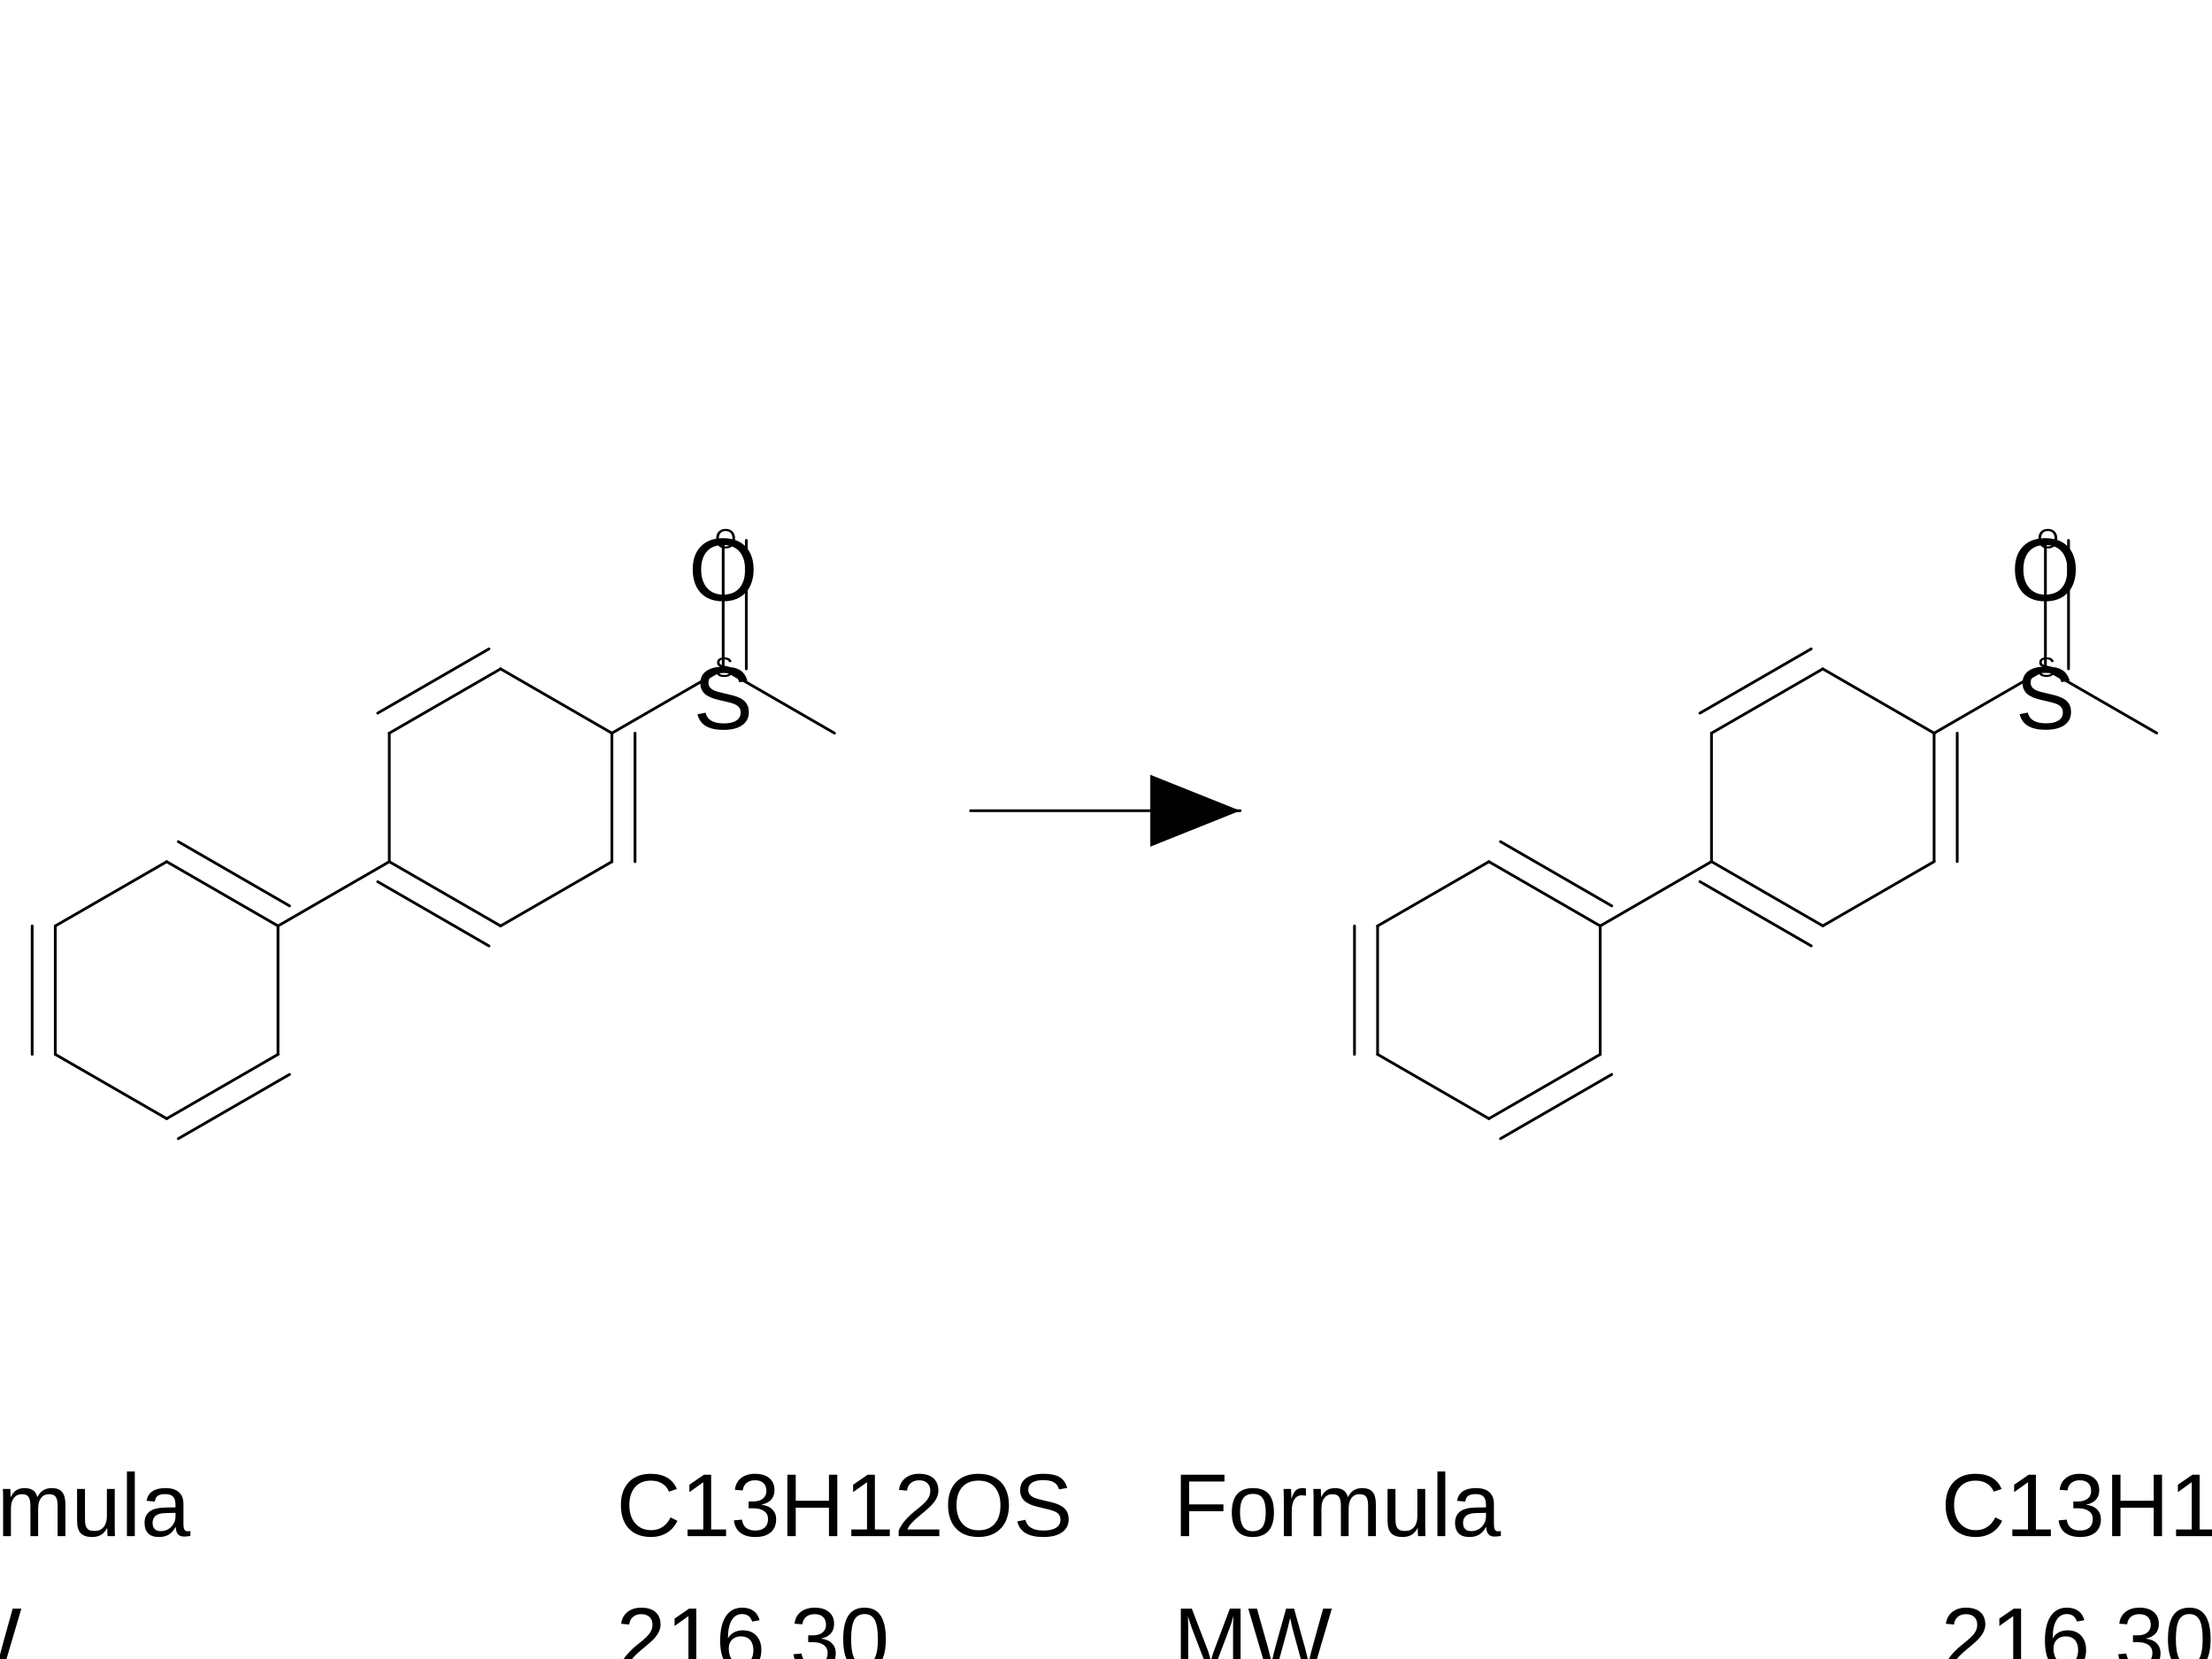
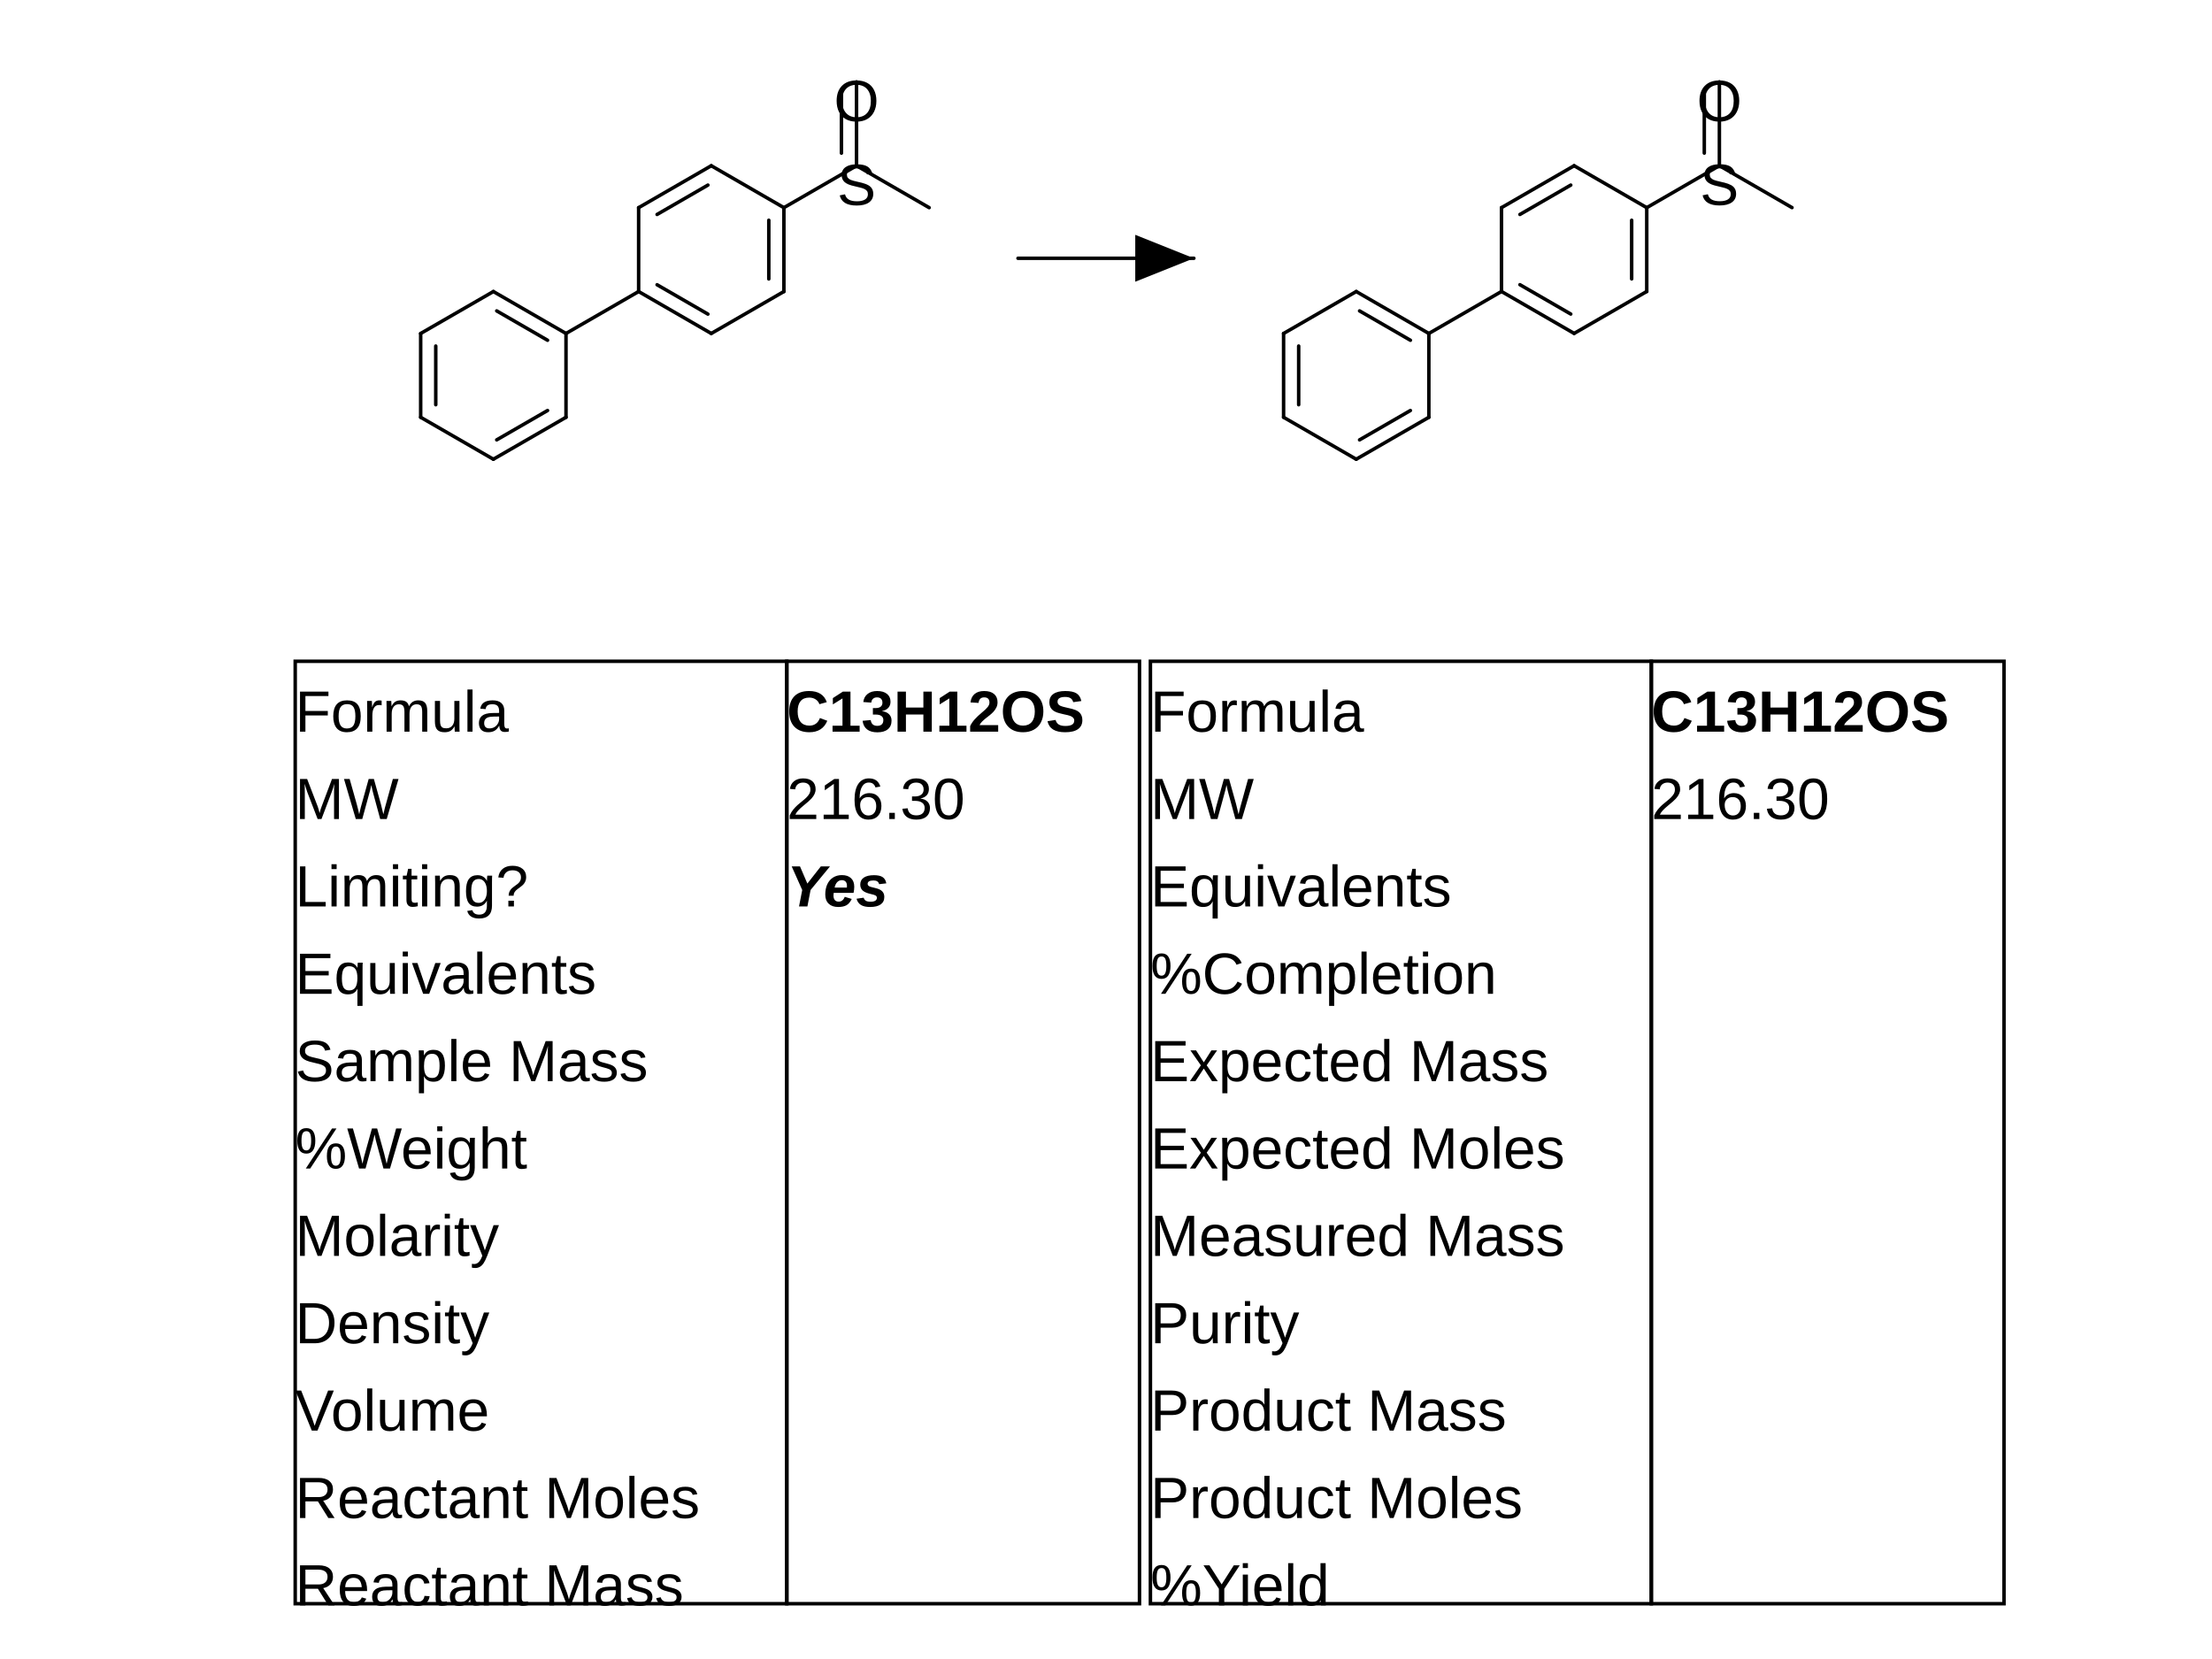
<svg xmlns="http://www.w3.org/2000/svg" width="800" height="600" viewBox="0 0 800 600">
  <rect x="0" y="0" width="800" height="600" fill="rgb(255,255,255)" />
-   <circle cx="20" cy="334.879" r="10" fill="rgb(255,255,255)" />
-   <circle cx="20" cy="381.329" r="10" fill="rgb(255,255,255)" />
-   <circle cx="60.285" cy="404.571" r="10" fill="rgb(255,255,255)" />
-   <circle cx="100.539" cy="381.329" r="10" fill="rgb(255,255,255)" />
-   <circle cx="100.539" cy="334.879" r="10" fill="rgb(255,255,255)" />
-   <circle cx="60.285" cy="311.637" r="10" fill="rgb(255,255,255)" />
-   <circle cx="140.792" cy="311.637" r="10" fill="rgb(255,255,255)" />
-   <circle cx="181.045" cy="334.879" r="10" fill="rgb(255,255,255)" />
-   <circle cx="221.298" cy="311.637" r="10" fill="rgb(255,255,255)" />
-   <circle cx="221.298" cy="265.154" r="10" fill="rgb(255,255,255)" />
-   <circle cx="181.045" cy="241.912" r="10" fill="rgb(255,255,255)" />
-   <circle cx="140.792" cy="265.154" r="10" fill="rgb(255,255,255)" />
-   <circle cx="261.551" cy="241.912" r="10" fill="rgb(255,255,255)" />
-   <text x="258.551" y="241.912" fill="rgb(0,0,0)" font-family="Arial, sans-serif" font-size="10" text-anchor="start" dominant-baseline="middle">S</text>
-   <text x="250.786" y="254.501" fill="rgb(0,0,0)" font-family="Arial, sans-serif" font-size="32.28" text-anchor="start" dominant-baseline="middle">S</text>
-   <circle cx="301.804" cy="265.154" r="10" fill="rgb(255,255,255)" />
-   <circle cx="261.551" cy="195.429" r="10" fill="rgb(255,255,255)" />
-   <text x="258.551" y="195.429" fill="rgb(0,0,0)" font-family="Arial, sans-serif" font-size="10" text-anchor="start" dominant-baseline="middle">O</text>
-   <text x="248.997" y="208.018" fill="rgb(0,0,0)" font-family="Arial, sans-serif" font-size="32.28" text-anchor="start" dominant-baseline="middle">O</text>
-   <line x1="20" y1="334.879" x2="20" y2="381.329" stroke="rgb(0,0,0)" stroke-width="1" stroke-linecap="round" />
-   <line x1="11.639" y1="334.879" x2="11.639" y2="381.329" stroke="rgb(0,0,0)" stroke-width="1" stroke-linecap="round" />
-   <line x1="20" y1="381.329" x2="60.285" y2="404.571" stroke="rgb(0,0,0)" stroke-width="1" stroke-linecap="round" />
-   <line x1="60.285" y1="404.571" x2="100.539" y2="381.329" stroke="rgb(0,0,0)" stroke-width="1" stroke-linecap="round" />
-   <line x1="64.469" y1="411.817" x2="104.722" y2="388.575" stroke="rgb(0,0,0)" stroke-width="1" stroke-linecap="round" />
-   <line x1="100.539" y1="381.329" x2="100.539" y2="334.879" stroke="rgb(0,0,0)" stroke-width="1" stroke-linecap="round" />
-   <line x1="100.539" y1="334.879" x2="60.285" y2="311.637" stroke="rgb(0,0,0)" stroke-width="1" stroke-linecap="round" />
-   <line x1="104.722" y1="327.633" x2="64.469" y2="304.391" stroke="rgb(0,0,0)" stroke-width="1" stroke-linecap="round" />
-   <line x1="60.285" y1="311.637" x2="20" y2="334.879" stroke="rgb(0,0,0)" stroke-width="1" stroke-linecap="round" />
-   <line x1="100.539" y1="334.879" x2="140.792" y2="311.637" stroke="rgb(0,0,0)" stroke-width="1" stroke-linecap="round" />
-   <line x1="140.792" y1="311.637" x2="181.045" y2="334.879" stroke="rgb(0,0,0)" stroke-width="1" stroke-linecap="round" />
-   <line x1="136.608" y1="318.882" x2="176.861" y2="342.124" stroke="rgb(0,0,0)" stroke-width="1" stroke-linecap="round" />
-   <line x1="181.045" y1="334.879" x2="221.298" y2="311.637" stroke="rgb(0,0,0)" stroke-width="1" stroke-linecap="round" />
-   <line x1="221.298" y1="311.637" x2="221.298" y2="265.154" stroke="rgb(0,0,0)" stroke-width="1" stroke-linecap="round" />
-   <line x1="229.665" y1="311.637" x2="229.665" y2="265.154" stroke="rgb(0,0,0)" stroke-width="1" stroke-linecap="round" />
-   <line x1="221.298" y1="265.154" x2="181.045" y2="241.912" stroke="rgb(0,0,0)" stroke-width="1" stroke-linecap="round" />
-   <line x1="181.045" y1="241.912" x2="140.792" y2="265.154" stroke="rgb(0,0,0)" stroke-width="1" stroke-linecap="round" />
-   <line x1="176.861" y1="234.667" x2="136.608" y2="257.908" stroke="rgb(0,0,0)" stroke-width="1" stroke-linecap="round" />
-   <line x1="140.792" y1="265.154" x2="140.792" y2="311.637" stroke="rgb(0,0,0)" stroke-width="1" stroke-linecap="round" />
-   <line x1="221.298" y1="265.154" x2="261.551" y2="241.912" stroke="rgb(0,0,0)" stroke-width="1" stroke-linecap="round" />
-   <line x1="261.551" y1="241.912" x2="301.804" y2="265.154" stroke="rgb(0,0,0)" stroke-width="1" stroke-linecap="round" />
-   <line x1="261.551" y1="241.912" x2="261.551" y2="195.429" stroke="rgb(0,0,0)" stroke-width="1" stroke-linecap="round" />
-   <line x1="269.918" y1="241.912" x2="269.918" y2="195.429" stroke="rgb(0,0,0)" stroke-width="1" stroke-linecap="round" />
-   <circle cx="498.228" cy="334.879" r="10" fill="rgb(255,255,255)" />
-   <circle cx="498.228" cy="381.329" r="10" fill="rgb(255,255,255)" />
-   <circle cx="538.481" cy="404.571" r="10" fill="rgb(255,255,255)" />
-   <circle cx="578.734" cy="381.329" r="10" fill="rgb(255,255,255)" />
-   <circle cx="578.734" cy="334.879" r="10" fill="rgb(255,255,255)" />
-   <circle cx="538.481" cy="311.637" r="10" fill="rgb(255,255,255)" />
-   <circle cx="618.987" cy="311.605" r="10" fill="rgb(255,255,255)" />
-   <circle cx="659.241" cy="334.846" r="10" fill="rgb(255,255,255)" />
-   <circle cx="699.494" cy="311.605" r="10" fill="rgb(255,255,255)" />
-   <circle cx="699.494" cy="265.154" r="10" fill="rgb(255,255,255)" />
-   <circle cx="659.241" cy="241.912" r="10" fill="rgb(255,255,255)" />
-   <circle cx="618.987" cy="265.154" r="10" fill="rgb(255,255,255)" />
-   <circle cx="739.747" cy="241.88" r="10" fill="rgb(255,255,255)" />
-   <text x="736.747" y="241.88" fill="rgb(0,0,0)" font-family="Arial, sans-serif" font-size="10" text-anchor="start" dominant-baseline="middle">S</text>
-   <text x="728.982" y="254.469" fill="rgb(0,0,0)" font-family="Arial, sans-serif" font-size="32.28" text-anchor="start" dominant-baseline="middle">S</text>
-   <circle cx="780" cy="265.121" r="10" fill="rgb(255,255,255)" />
-   <circle cx="739.747" cy="195.429" r="10" fill="rgb(255,255,255)" />
-   <text x="736.747" y="195.429" fill="rgb(0,0,0)" font-family="Arial, sans-serif" font-size="10" text-anchor="start" dominant-baseline="middle">O</text>
-   <text x="727.193" y="208.018" fill="rgb(0,0,0)" font-family="Arial, sans-serif" font-size="32.28" text-anchor="start" dominant-baseline="middle">O</text>
-   <line x1="498.228" y1="334.879" x2="498.228" y2="381.329" stroke="rgb(0,0,0)" stroke-width="1" stroke-linecap="round" />
-   <line x1="489.867" y1="334.879" x2="489.867" y2="381.329" stroke="rgb(0,0,0)" stroke-width="1" stroke-linecap="round" />
-   <line x1="498.228" y1="381.329" x2="538.481" y2="404.571" stroke="rgb(0,0,0)" stroke-width="1" stroke-linecap="round" />
-   <line x1="538.481" y1="404.571" x2="578.734" y2="381.329" stroke="rgb(0,0,0)" stroke-width="1" stroke-linecap="round" />
-   <line x1="542.665" y1="411.817" x2="582.918" y2="388.575" stroke="rgb(0,0,0)" stroke-width="1" stroke-linecap="round" />
-   <line x1="578.734" y1="381.329" x2="578.734" y2="334.879" stroke="rgb(0,0,0)" stroke-width="1" stroke-linecap="round" />
-   <line x1="578.734" y1="334.879" x2="538.481" y2="311.637" stroke="rgb(0,0,0)" stroke-width="1" stroke-linecap="round" />
-   <line x1="582.918" y1="327.633" x2="542.665" y2="304.391" stroke="rgb(0,0,0)" stroke-width="1" stroke-linecap="round" />
-   <line x1="538.481" y1="311.637" x2="498.228" y2="334.879" stroke="rgb(0,0,0)" stroke-width="1" stroke-linecap="round" />
-   <line x1="578.734" y1="334.879" x2="618.987" y2="311.605" stroke="rgb(0,0,0)" stroke-width="1" stroke-linecap="round" />
-   <line x1="618.987" y1="311.605" x2="659.241" y2="334.846" stroke="rgb(0,0,0)" stroke-width="1" stroke-linecap="round" />
-   <line x1="614.804" y1="318.85" x2="655.057" y2="342.092" stroke="rgb(0,0,0)" stroke-width="1" stroke-linecap="round" />
-   <line x1="659.241" y1="334.846" x2="699.494" y2="311.605" stroke="rgb(0,0,0)" stroke-width="1" stroke-linecap="round" />
-   <line x1="699.494" y1="311.605" x2="699.494" y2="265.154" stroke="rgb(0,0,0)" stroke-width="1" stroke-linecap="round" />
-   <line x1="707.855" y1="311.605" x2="707.855" y2="265.154" stroke="rgb(0,0,0)" stroke-width="1" stroke-linecap="round" />
-   <line x1="699.494" y1="265.154" x2="659.241" y2="241.912" stroke="rgb(0,0,0)" stroke-width="1" stroke-linecap="round" />
-   <line x1="659.241" y1="241.912" x2="618.987" y2="265.154" stroke="rgb(0,0,0)" stroke-width="1" stroke-linecap="round" />
-   <line x1="655.057" y1="234.667" x2="614.804" y2="257.908" stroke="rgb(0,0,0)" stroke-width="1" stroke-linecap="round" />
-   <line x1="618.987" y1="265.154" x2="618.987" y2="311.605" stroke="rgb(0,0,0)" stroke-width="1" stroke-linecap="round" />
-   <line x1="699.494" y1="265.154" x2="739.747" y2="241.88" stroke="rgb(0,0,0)" stroke-width="1" stroke-linecap="round" />
-   <line x1="739.747" y1="241.88" x2="780" y2="265.121" stroke="rgb(0,0,0)" stroke-width="1" stroke-linecap="round" />
-   <line x1="739.747" y1="241.88" x2="739.747" y2="195.429" stroke="rgb(0,0,0)" stroke-width="1" stroke-linecap="round" />
-   <line x1="748.108" y1="241.88" x2="748.108" y2="195.429" stroke="rgb(0,0,0)" stroke-width="1" stroke-linecap="round" />
-   <line x1="351.031" y1="293.205" x2="448.517" y2="293.205" stroke="rgb(0,0,0)" stroke-width="1" stroke-linecap="round" />
-   <polygon points="448.517,293.205 416.022,306.203 416.022,280.207" fill="rgb(0,0,0)" />
-   <text x="-49.531" y="546.409" fill="rgb(0,0,0)" font-family="Arial, sans-serif" font-size="32.28" text-anchor="start" dominant-baseline="middle">Formula</text>
-   <text x="-49.531" y="594.829" fill="rgb(0,0,0)" font-family="Arial, sans-serif" font-size="32.28" text-anchor="start" dominant-baseline="middle">MW</text>
-   <text x="-49.531" y="643.249" fill="rgb(0,0,0)" font-family="Arial, sans-serif" font-size="32.28" text-anchor="start" dominant-baseline="middle">Limiting?</text>
-   <text x="-49.531" y="691.669" fill="rgb(0,0,0)" font-family="Arial, sans-serif" font-size="32.28" text-anchor="start" dominant-baseline="middle">Equivalents</text>
-   <text x="-49.531" y="740.089" fill="rgb(0,0,0)" font-family="Arial, sans-serif" font-size="32.28" text-anchor="start" dominant-baseline="middle">Sample Mass</text>
-   <text x="-49.531" y="788.509" fill="rgb(0,0,0)" font-family="Arial, sans-serif" font-size="32.28" text-anchor="start" dominant-baseline="middle">%Weight</text>
-   <text x="-49.531" y="836.929" fill="rgb(0,0,0)" font-family="Arial, sans-serif" font-size="32.28" text-anchor="start" dominant-baseline="middle">Molarity</text>
-   <text x="-49.531" y="885.349" fill="rgb(0,0,0)" font-family="Arial, sans-serif" font-size="32.28" text-anchor="start" dominant-baseline="middle">Density</text>
-   <text x="-49.531" y="933.769" fill="rgb(0,0,0)" font-family="Arial, sans-serif" font-size="32.28" text-anchor="start" dominant-baseline="middle">Volume</text>
-   <text x="-49.531" y="982.189" fill="rgb(0,0,0)" font-family="Arial, sans-serif" font-size="32.28" text-anchor="start" dominant-baseline="middle">Reactant Moles</text>
-   <text x="-49.531" y="1030.609" fill="rgb(0,0,0)" font-family="Arial, sans-serif" font-size="32.28" text-anchor="start" dominant-baseline="middle">Reactant Mass</text>
-   <text x="424.42" y="546.409" fill="rgb(0,0,0)" font-family="Arial, sans-serif" font-size="32.28" text-anchor="start" dominant-baseline="middle">Formula</text>
-   <text x="424.42" y="594.829" fill="rgb(0,0,0)" font-family="Arial, sans-serif" font-size="32.28" text-anchor="start" dominant-baseline="middle">MW</text>
-   <text x="424.42" y="643.249" fill="rgb(0,0,0)" font-family="Arial, sans-serif" font-size="32.28" text-anchor="start" dominant-baseline="middle">Equivalents</text>
-   <text x="424.42" y="691.669" fill="rgb(0,0,0)" font-family="Arial, sans-serif" font-size="32.28" text-anchor="start" dominant-baseline="middle">%Completion</text>
-   <text x="424.42" y="740.089" fill="rgb(0,0,0)" font-family="Arial, sans-serif" font-size="32.28" text-anchor="start" dominant-baseline="middle">Expected Mass</text>
-   <text x="424.42" y="788.509" fill="rgb(0,0,0)" font-family="Arial, sans-serif" font-size="32.28" text-anchor="start" dominant-baseline="middle">Expected Moles</text>
-   <text x="424.42" y="836.929" fill="rgb(0,0,0)" font-family="Arial, sans-serif" font-size="32.28" text-anchor="start" dominant-baseline="middle">Measured Mass</text>
-   <text x="424.42" y="885.349" fill="rgb(0,0,0)" font-family="Arial, sans-serif" font-size="32.28" text-anchor="start" dominant-baseline="middle">Purity</text>
-   <text x="424.42" y="933.769" fill="rgb(0,0,0)" font-family="Arial, sans-serif" font-size="32.28" text-anchor="start" dominant-baseline="middle">Product Mass</text>
-   <text x="424.42" y="982.189" fill="rgb(0,0,0)" font-family="Arial, sans-serif" font-size="32.28" text-anchor="start" dominant-baseline="middle">Product Moles</text>
-   <text x="424.42" y="1030.609" fill="rgb(0,0,0)" font-family="Arial, sans-serif" font-size="32.28" text-anchor="start" dominant-baseline="middle">%Yield</text>
-   <text x="222.912" y="546.409" fill="rgb(0,0,0)" font-family="Arial, sans-serif" font-size="32.28" text-anchor="start" dominant-baseline="middle">C13H12OS</text>
-   <text x="222.912" y="594.829" fill="rgb(0,0,0)" font-family="Arial, sans-serif" font-size="32.28" text-anchor="start" dominant-baseline="middle">216.30</text>
-   <text x="222.912" y="643.249" fill="rgb(0,0,0)" font-family="Arial, sans-serif" font-size="32.28" text-anchor="start" dominant-baseline="middle">Yes</text>
-   <text x="702.028" y="546.409" fill="rgb(0,0,0)" font-family="Arial, sans-serif" font-size="32.28" text-anchor="start" dominant-baseline="middle">C13H12OS</text>
-   <text x="702.028" y="594.829" fill="rgb(0,0,0)" font-family="Arial, sans-serif" font-size="32.28" text-anchor="start" dominant-baseline="middle">216.30</text>
+   <text x="302.75" y="68.152" fill="rgb(0,0,0)" font-family="Arial, sans-serif" font-size="21.065" font-weight="normal" font-style="normal" text-decoration="none" text-anchor="start" dominant-baseline="middle">S</text>
+   <text x="301.583" y="37.818" fill="rgb(0,0,0)" font-family="Arial, sans-serif" font-size="21.065" font-weight="normal" font-style="normal" text-decoration="none" text-anchor="start" dominant-baseline="middle">O</text>
+   <line x1="152.143" y1="120.605" x2="152.143" y2="150.918" stroke="rgb(0,0,0)" stroke-width="1.264" stroke-linecap="round" />
+   <line x1="157.599" y1="125.152" x2="157.599" y2="146.371" stroke="rgb(0,0,0)" stroke-width="1.264" stroke-linecap="round" />
+   <line x1="152.143" y1="150.918" x2="178.433" y2="166.085" stroke="rgb(0,0,0)" stroke-width="1.264" stroke-linecap="round" />
+   <line x1="178.433" y1="166.085" x2="204.701" y2="150.918" stroke="rgb(0,0,0)" stroke-width="1.264" stroke-linecap="round" />
+   <line x1="179.643" y1="159.082" x2="198.031" y2="148.465" stroke="rgb(0,0,0)" stroke-width="1.264" stroke-linecap="round" />
+   <line x1="204.701" y1="150.918" x2="204.701" y2="120.605" stroke="rgb(0,0,0)" stroke-width="1.264" stroke-linecap="round" />
+   <line x1="204.701" y1="120.605" x2="178.433" y2="105.438" stroke="rgb(0,0,0)" stroke-width="1.264" stroke-linecap="round" />
+   <line x1="198.031" y1="123.058" x2="179.643" y2="112.441" stroke="rgb(0,0,0)" stroke-width="1.264" stroke-linecap="round" />
+   <line x1="178.433" y1="105.438" x2="152.143" y2="120.605" stroke="rgb(0,0,0)" stroke-width="1.264" stroke-linecap="round" />
+   <line x1="204.701" y1="120.605" x2="230.97" y2="105.438" stroke="rgb(0,0,0)" stroke-width="1.264" stroke-linecap="round" />
+   <line x1="230.97" y1="105.438" x2="257.238" y2="120.605" stroke="rgb(0,0,0)" stroke-width="1.264" stroke-linecap="round" />
+   <line x1="237.64" y1="102.985" x2="256.028" y2="113.602" stroke="rgb(0,0,0)" stroke-width="1.264" stroke-linecap="round" />
+   <line x1="257.238" y1="120.605" x2="283.507" y2="105.438" stroke="rgb(0,0,0)" stroke-width="1.264" stroke-linecap="round" />
+   <line x1="283.507" y1="105.438" x2="283.507" y2="75.104" stroke="rgb(0,0,0)" stroke-width="1.264" stroke-linecap="round" />
+   <line x1="278.047" y1="100.888" x2="278.047" y2="79.654" stroke="rgb(0,0,0)" stroke-width="1.264" stroke-linecap="round" />
+   <line x1="283.507" y1="75.104" x2="257.238" y2="59.937" stroke="rgb(0,0,0)" stroke-width="1.264" stroke-linecap="round" />
+   <line x1="257.238" y1="59.937" x2="230.97" y2="75.104" stroke="rgb(0,0,0)" stroke-width="1.264" stroke-linecap="round" />
+   <line x1="256.028" y1="66.94" x2="237.64" y2="77.557" stroke="rgb(0,0,0)" stroke-width="1.264" stroke-linecap="round" />
+   <line x1="230.97" y1="75.104" x2="230.97" y2="105.438" stroke="rgb(0,0,0)" stroke-width="1.264" stroke-linecap="round" />
+   <line x1="283.507" y1="75.104" x2="309.776" y2="59.937" stroke="rgb(0,0,0)" stroke-width="1.264" stroke-linecap="round" />
+   <line x1="309.776" y1="59.937" x2="336.044" y2="75.104" stroke="rgb(0,0,0)" stroke-width="1.264" stroke-linecap="round" />
+   <line x1="309.776" y1="59.937" x2="309.776" y2="29.602" stroke="rgb(0,0,0)" stroke-width="1.264" stroke-linecap="round" />
+   <line x1="304.315" y1="55.386" x2="304.315" y2="34.152" stroke="rgb(0,0,0)" stroke-width="1.264" stroke-linecap="round" />
+   <text x="614.814" y="68.131" fill="rgb(0,0,0)" font-family="Arial, sans-serif" font-size="21.065" font-weight="normal" font-style="normal" text-decoration="none" text-anchor="start" dominant-baseline="middle">S</text>
+   <text x="613.646" y="37.818" fill="rgb(0,0,0)" font-family="Arial, sans-serif" font-size="21.065" font-weight="normal" font-style="normal" text-decoration="none" text-anchor="start" dominant-baseline="middle">O</text>
+   <line x1="464.227" y1="120.605" x2="464.227" y2="150.918" stroke="rgb(0,0,0)" stroke-width="1.264" stroke-linecap="round" />
+   <line x1="469.684" y1="125.152" x2="469.684" y2="146.371" stroke="rgb(0,0,0)" stroke-width="1.264" stroke-linecap="round" />
+   <line x1="464.227" y1="150.918" x2="490.496" y2="166.085" stroke="rgb(0,0,0)" stroke-width="1.264" stroke-linecap="round" />
+   <line x1="490.496" y1="166.085" x2="516.764" y2="150.918" stroke="rgb(0,0,0)" stroke-width="1.264" stroke-linecap="round" />
+   <line x1="491.706" y1="159.082" x2="510.094" y2="148.465" stroke="rgb(0,0,0)" stroke-width="1.264" stroke-linecap="round" />
+   <line x1="516.764" y1="150.918" x2="516.764" y2="120.605" stroke="rgb(0,0,0)" stroke-width="1.264" stroke-linecap="round" />
+   <line x1="516.764" y1="120.605" x2="490.496" y2="105.438" stroke="rgb(0,0,0)" stroke-width="1.264" stroke-linecap="round" />
+   <line x1="510.094" y1="123.058" x2="491.706" y2="112.441" stroke="rgb(0,0,0)" stroke-width="1.264" stroke-linecap="round" />
+   <line x1="490.496" y1="105.438" x2="464.227" y2="120.605" stroke="rgb(0,0,0)" stroke-width="1.264" stroke-linecap="round" />
+   <line x1="516.764" y1="120.605" x2="543.033" y2="105.417" stroke="rgb(0,0,0)" stroke-width="1.264" stroke-linecap="round" />
+   <line x1="543.033" y1="105.417" x2="569.302" y2="120.584" stroke="rgb(0,0,0)" stroke-width="1.264" stroke-linecap="round" />
+   <line x1="549.703" y1="102.964" x2="568.091" y2="113.581" stroke="rgb(0,0,0)" stroke-width="1.264" stroke-linecap="round" />
+   <line x1="569.302" y1="120.584" x2="595.57" y2="105.417" stroke="rgb(0,0,0)" stroke-width="1.264" stroke-linecap="round" />
+   <line x1="595.57" y1="105.417" x2="595.57" y2="75.104" stroke="rgb(0,0,0)" stroke-width="1.264" stroke-linecap="round" />
+   <line x1="590.114" y1="100.87" x2="590.114" y2="79.651" stroke="rgb(0,0,0)" stroke-width="1.264" stroke-linecap="round" />
+   <line x1="595.57" y1="75.104" x2="569.302" y2="59.937" stroke="rgb(0,0,0)" stroke-width="1.264" stroke-linecap="round" />
+   <line x1="569.302" y1="59.937" x2="543.033" y2="75.104" stroke="rgb(0,0,0)" stroke-width="1.264" stroke-linecap="round" />
+   <line x1="568.091" y1="66.94" x2="549.703" y2="77.557" stroke="rgb(0,0,0)" stroke-width="1.264" stroke-linecap="round" />
+   <line x1="543.033" y1="75.104" x2="543.033" y2="105.417" stroke="rgb(0,0,0)" stroke-width="1.264" stroke-linecap="round" />
+   <line x1="595.57" y1="75.104" x2="621.839" y2="59.915" stroke="rgb(0,0,0)" stroke-width="1.264" stroke-linecap="round" />
+   <line x1="621.839" y1="59.915" x2="648.107" y2="75.083" stroke="rgb(0,0,0)" stroke-width="1.264" stroke-linecap="round" />
+   <line x1="621.839" y1="59.915" x2="621.839" y2="29.602" stroke="rgb(0,0,0)" stroke-width="1.264" stroke-linecap="round" />
+   <line x1="616.383" y1="55.369" x2="616.383" y2="34.149" stroke="rgb(0,0,0)" stroke-width="1.264" stroke-linecap="round" />
+   <line x1="368.169" y1="93.41" x2="431.786" y2="93.41" stroke="rgb(0,0,0)" stroke-width="1.264" stroke-linecap="round" />
+   <polygon points="431.786,93.41 410.581,101.892 410.581,84.927" fill="rgb(0,0,0)" />
+   <rect x="106.768" y="239.161" width="177.792" height="340.839" fill="none" stroke="rgb(0,0,0)" stroke-width="1.264" />
+   <text x="106.768" y="258.647" fill="rgb(0,0,0)" font-family="Arial, sans-serif" font-size="21.065" font-weight="normal" font-style="normal" text-decoration="none" text-anchor="start" dominant-baseline="middle">Formula</text>
+   <text x="106.768" y="290.245" fill="rgb(0,0,0)" font-family="Arial, sans-serif" font-size="21.065" font-weight="normal" font-style="normal" text-decoration="none" text-anchor="start" dominant-baseline="middle">MW</text>
+   <text x="106.768" y="321.843" fill="rgb(0,0,0)" font-family="Arial, sans-serif" font-size="21.065" font-weight="normal" font-style="normal" text-decoration="none" text-anchor="start" dominant-baseline="middle">Limiting?</text>
+   <text x="106.768" y="353.441" fill="rgb(0,0,0)" font-family="Arial, sans-serif" font-size="21.065" font-weight="normal" font-style="normal" text-decoration="none" text-anchor="start" dominant-baseline="middle">Equivalents</text>
+   <text x="106.768" y="385.039" fill="rgb(0,0,0)" font-family="Arial, sans-serif" font-size="21.065" font-weight="normal" font-style="normal" text-decoration="none" text-anchor="start" dominant-baseline="middle">Sample Mass</text>
+   <text x="106.768" y="416.638" fill="rgb(0,0,0)" font-family="Arial, sans-serif" font-size="21.065" font-weight="normal" font-style="normal" text-decoration="none" text-anchor="start" dominant-baseline="middle">%Weight</text>
+   <text x="106.768" y="448.236" fill="rgb(0,0,0)" font-family="Arial, sans-serif" font-size="21.065" font-weight="normal" font-style="normal" text-decoration="none" text-anchor="start" dominant-baseline="middle">Molarity</text>
+   <text x="106.768" y="479.834" fill="rgb(0,0,0)" font-family="Arial, sans-serif" font-size="21.065" font-weight="normal" font-style="normal" text-decoration="none" text-anchor="start" dominant-baseline="middle">Density</text>
+   <text x="106.768" y="511.432" fill="rgb(0,0,0)" font-family="Arial, sans-serif" font-size="21.065" font-weight="normal" font-style="normal" text-decoration="none" text-anchor="start" dominant-baseline="middle">Volume</text>
+   <text x="106.768" y="543.03" fill="rgb(0,0,0)" font-family="Arial, sans-serif" font-size="21.065" font-weight="normal" font-style="normal" text-decoration="none" text-anchor="start" dominant-baseline="middle">Reactant Moles</text>
+   <text x="106.768" y="574.628" fill="rgb(0,0,0)" font-family="Arial, sans-serif" font-size="21.065" font-weight="normal" font-style="normal" text-decoration="none" text-anchor="start" dominant-baseline="middle">Reactant Mass</text>
+   <rect x="416.061" y="239.161" width="181.163" height="340.839" fill="none" stroke="rgb(0,0,0)" stroke-width="1.264" />
+   <text x="416.061" y="258.647" fill="rgb(0,0,0)" font-family="Arial, sans-serif" font-size="21.065" font-weight="normal" font-style="normal" text-decoration="none" text-anchor="start" dominant-baseline="middle">Formula</text>
+   <text x="416.061" y="290.245" fill="rgb(0,0,0)" font-family="Arial, sans-serif" font-size="21.065" font-weight="normal" font-style="normal" text-decoration="none" text-anchor="start" dominant-baseline="middle">MW</text>
+   <text x="416.061" y="321.843" fill="rgb(0,0,0)" font-family="Arial, sans-serif" font-size="21.065" font-weight="normal" font-style="normal" text-decoration="none" text-anchor="start" dominant-baseline="middle">Equivalents</text>
+   <text x="416.061" y="353.441" fill="rgb(0,0,0)" font-family="Arial, sans-serif" font-size="21.065" font-weight="normal" font-style="normal" text-decoration="none" text-anchor="start" dominant-baseline="middle">%Completion</text>
+   <text x="416.061" y="385.039" fill="rgb(0,0,0)" font-family="Arial, sans-serif" font-size="21.065" font-weight="normal" font-style="normal" text-decoration="none" text-anchor="start" dominant-baseline="middle">Expected Mass</text>
+   <text x="416.061" y="416.638" fill="rgb(0,0,0)" font-family="Arial, sans-serif" font-size="21.065" font-weight="normal" font-style="normal" text-decoration="none" text-anchor="start" dominant-baseline="middle">Expected Moles</text>
+   <text x="416.061" y="448.236" fill="rgb(0,0,0)" font-family="Arial, sans-serif" font-size="21.065" font-weight="normal" font-style="normal" text-decoration="none" text-anchor="start" dominant-baseline="middle">Measured Mass</text>
+   <text x="416.061" y="479.834" fill="rgb(0,0,0)" font-family="Arial, sans-serif" font-size="21.065" font-weight="normal" font-style="normal" text-decoration="none" text-anchor="start" dominant-baseline="middle">Purity</text>
+   <text x="416.061" y="511.432" fill="rgb(0,0,0)" font-family="Arial, sans-serif" font-size="21.065" font-weight="normal" font-style="normal" text-decoration="none" text-anchor="start" dominant-baseline="middle">Product Mass</text>
+   <text x="416.061" y="543.03" fill="rgb(0,0,0)" font-family="Arial, sans-serif" font-size="21.065" font-weight="normal" font-style="normal" text-decoration="none" text-anchor="start" dominant-baseline="middle">Product Moles</text>
+   <text x="416.061" y="574.628" fill="rgb(0,0,0)" font-family="Arial, sans-serif" font-size="21.065" font-weight="normal" font-style="normal" text-decoration="none" text-anchor="start" dominant-baseline="middle">%Yield</text>
+   <rect x="284.56" y="239.161" width="127.551" height="340.839" fill="none" stroke="rgb(0,0,0)" stroke-width="1.264" />
+   <text x="284.56" y="258.647" fill="rgb(0,0,0)" font-family="Arial, sans-serif" font-size="21.065" font-weight="bold" font-style="normal" text-decoration="none" text-anchor="start" dominant-baseline="middle">C13H12OS</text>
+   <text x="284.56" y="290.245" fill="rgb(0,0,0)" font-family="Arial, sans-serif" font-size="21.065" font-weight="normal" font-style="normal" text-decoration="none" text-anchor="start" dominant-baseline="middle">216.30</text>
+   <text x="284.56" y="321.843" fill="rgb(0,0,0)" font-family="Arial, sans-serif" font-size="21.065" font-weight="bold" font-style="italic" text-decoration="none" text-anchor="start" dominant-baseline="middle">Yes</text>
+   <rect x="597.224" y="239.161" width="127.551" height="340.839" fill="none" stroke="rgb(0,0,0)" stroke-width="1.264" />
+   <text x="597.224" y="258.647" fill="rgb(0,0,0)" font-family="Arial, sans-serif" font-size="21.065" font-weight="bold" font-style="normal" text-decoration="none" text-anchor="start" dominant-baseline="middle">C13H12OS</text>
+   <text x="597.224" y="290.245" fill="rgb(0,0,0)" font-family="Arial, sans-serif" font-size="21.065" font-weight="normal" font-style="normal" text-decoration="none" text-anchor="start" dominant-baseline="middle">216.30</text>
</svg>
